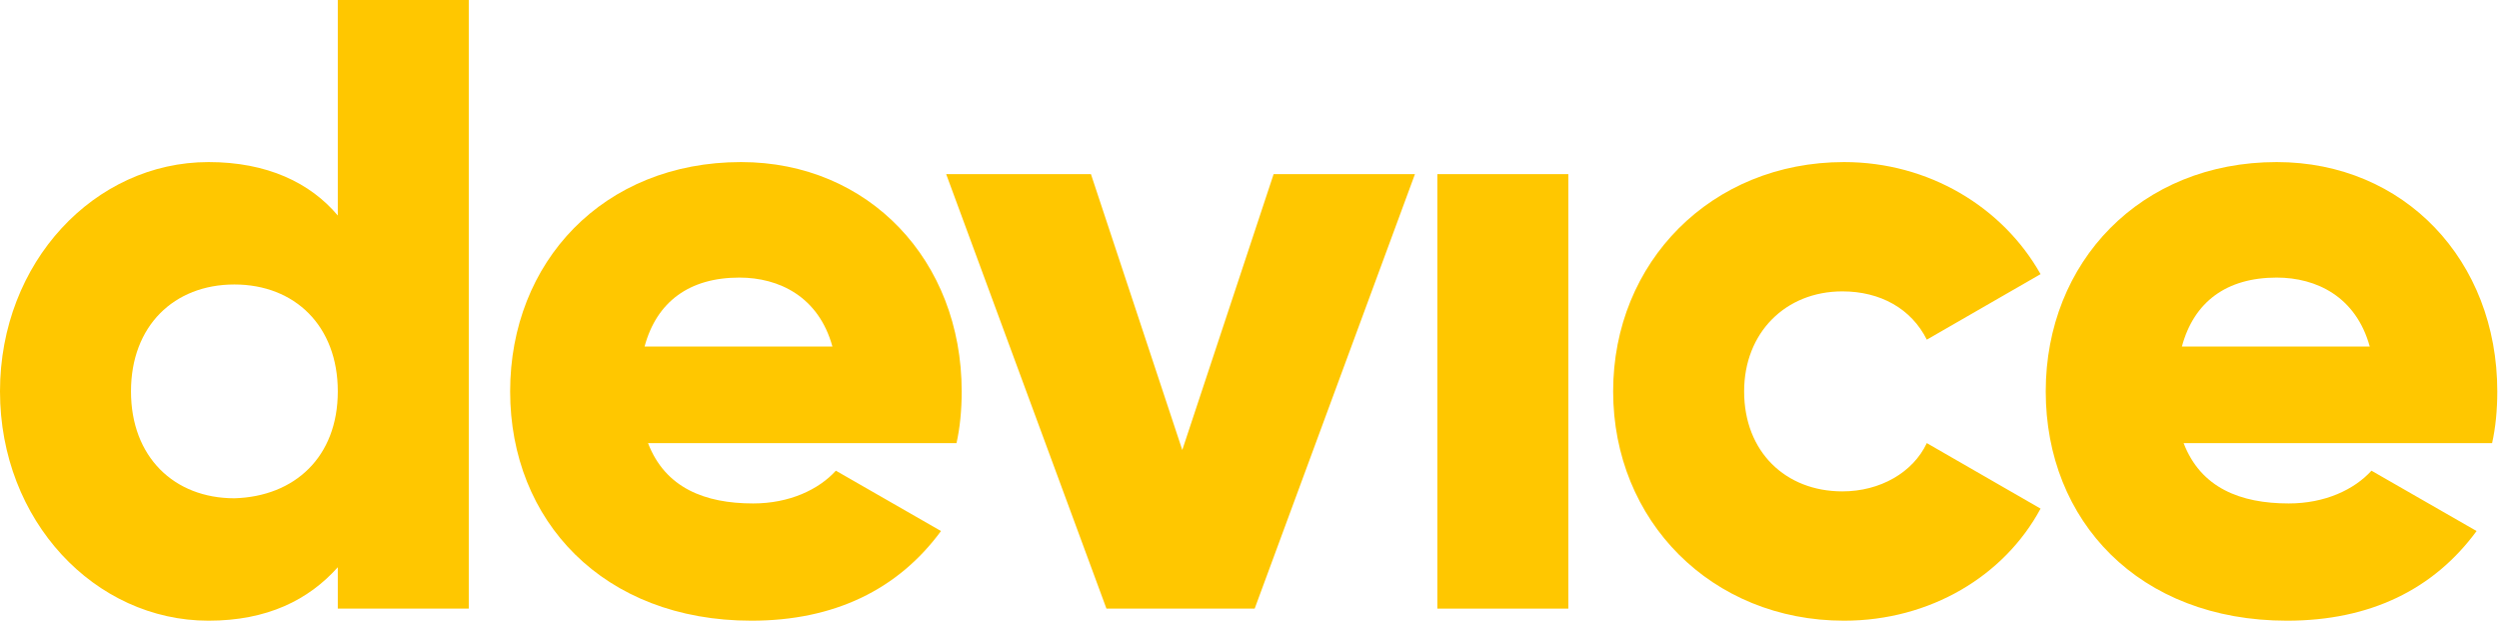
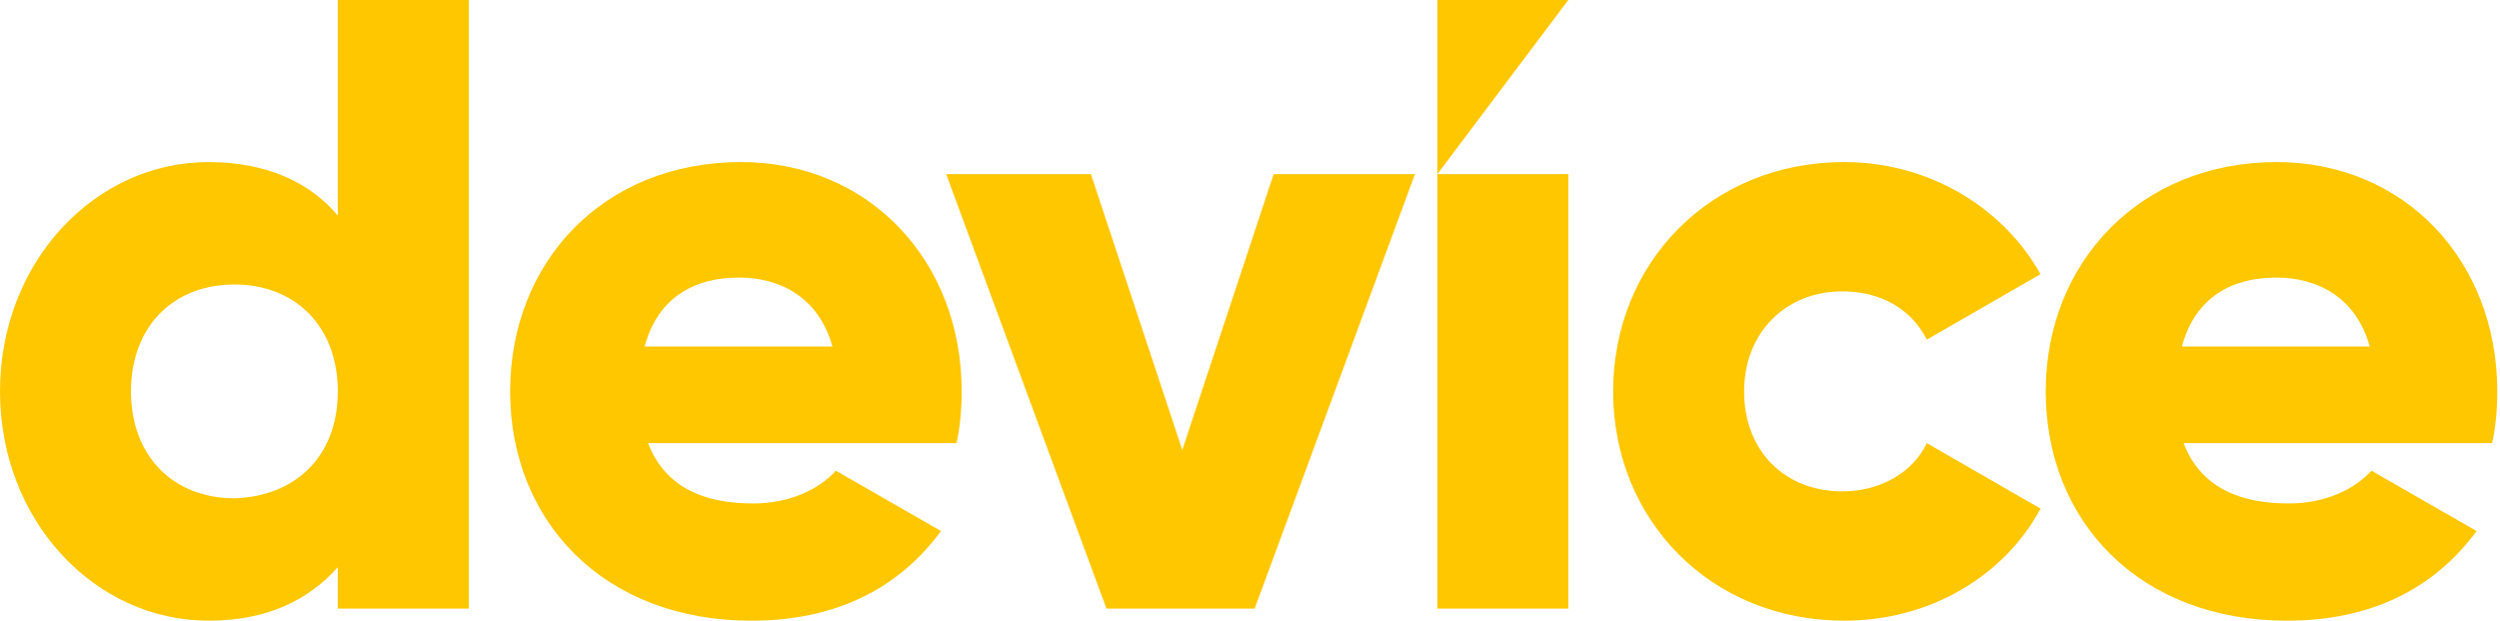
<svg xmlns="http://www.w3.org/2000/svg" width="145" height="36" viewBox="0 0 145 36" fill="none">
-   <path d="M27.2 0V35.3H19.6V32.9C17.9 34.8 15.5 36 12.1 36C5.5 36 0 30.2 0 22.7C0 15.2 5.5 9.4 12.1 9.4C15.5 9.4 18 10.6 19.6 12.5V0H27.2ZM19.6 22.7C19.6 18.9 17.1 16.5 13.6 16.5C10.1 16.5 7.6 18.9 7.6 22.7C7.6 26.5 10.1 28.9 13.6 28.9C17.1 28.8 19.6 26.5 19.6 22.7Z" fill="#FFC700" />
-   <path d="M43.7 29.2C45.8 29.2 47.5 28.4 48.5 27.3L54.6 30.8C52.1 34.2 48.4 36 43.6 36C35 36 29.6 30.2 29.6 22.7C29.6 15.2 35 9.4 43 9.4C50.4 9.4 55.8 15.1 55.8 22.7C55.8 23.8 55.7 24.8 55.5 25.7H37.6C38.6 28.3 40.9 29.2 43.7 29.2ZM48.3 20.1C47.5 17.2 45.2 16.1 42.9 16.1C40 16.1 38.1 17.5 37.4 20.1H48.3Z" fill="#FFC700" />
-   <path d="M82.1 10.1L72.8 35.3H64.2L54.9 10.1H63.3L68.6 26.1L73.9 10.1C73.9 10.1 82.1 10.1 82.1 10.1Z" fill="#FFC700" />
-   <path d="M83.4 10.1H91V35.3H83.4V10.1Z" fill="#FFC700" />
-   <path d="M93.6 22.7C93.6 15.2 99.3 9.4 107 9.4C111.9 9.4 116.2 12 118.4 15.9L111.8 19.7C110.9 17.9 109.1 16.9 106.9 16.9C103.6 16.9 101.2 19.3 101.2 22.7C101.2 26.2 103.6 28.5 106.9 28.5C109.1 28.5 111 27.4 111.8 25.7L118.4 29.5C116.3 33.4 112 36 107 36C99.3 36 93.6 30.2 93.6 22.7Z" fill="#FFC700" />
-   <path d="M132.8 29.2C134.9 29.2 136.6 28.4 137.6 27.3L143.7 30.8C141.2 34.2 137.5 36 132.7 36C124.1 36 118.7 30.2 118.7 22.7C118.7 15.2 124.2 9.4 132.1 9.4C139.5 9.4 144.9 15.1 144.9 22.7C144.9 23.8 144.8 24.8 144.6 25.7H126.7C127.7 28.3 130 29.2 132.8 29.2ZM137.5 20.1C136.7 17.2 134.4 16.1 132.1 16.1C129.2 16.1 127.3 17.5 126.6 20.1H137.5Z" fill="#FFC700" />
+   <path d="M27.2 0v35.3h-7.6v-2.4c-1.7 1.9-4.1 3.1-7.5 3.1C5.5 36 0 30.2 0 22.7 0 15.2 5.5 9.4 12.1 9.4c3.4 0 5.9 1.2 7.5 3.1V0h7.6Zm-7.6 22.7c0-3.8-2.5-6.2-6-6.2s-6 2.4-6 6.2c0 3.8 2.5 6.2 6 6.2 3.5-.1 6-2.4 6-6.2ZM43.7 29.2c2.1 0 3.8-.8 4.8-1.9l6.1 3.5c-2.5 3.4-6.2 5.2-11 5.2-8.6 0-14-5.8-14-13.3C29.6 15.2 35 9.4 43 9.4c7.4 0 12.8 5.7 12.8 13.3 0 1.1-.1 2.1-.3 3H37.6c1 2.6 3.3 3.5 6.1 3.5Zm4.6-9.1c-.8-2.9-3.1-4-5.4-4-2.9 0-4.8 1.4-5.5 4h10.9ZM82.1 10.1l-9.3 25.2h-8.6l-9.3-25.2h8.4l5.3 16 5.3-16h8.2ZM83.4 10.1H91v25.2h-7.6V10.1ZM93.6 22.7c0-7.5 5.7-13.3 13.4-13.3 4.9 0 9.2 2.6 11.4 6.5l-6.6 3.8c-.9-1.8-2.7-2.8-4.9-2.8-3.3 0-5.7 2.4-5.7 5.8 0 3.5 2.4 5.8 5.7 5.8 2.2 0 4.1-1.1 4.9-2.8l6.6 3.8C116.3 33.4 112 36 107 36c-7.7 0-13.4-5.8-13.4-13.3ZM132.8 29.2c2.1 0 3.8-.8 4.8-1.9l6.1 3.5c-2.5 3.4-6.2 5.2-11 5.2-8.6 0-14-5.8-14-13.3 0-7.5 5.5-13.3 13.4-13.3 7.4 0 12.8 5.7 12.8 13.3 0 1.1-.1 2.1-.3 3h-17.9c1 2.6 3.3 3.5 6.1 3.5Zm4.7-9.1c-.8-2.9-3.1-4-5.4-4-2.9 0-4.8 1.4-5.5 4h10.9ZM83.4 0v10.1L91 0h-7.6Z" fill="#FFC700" />
</svg>
